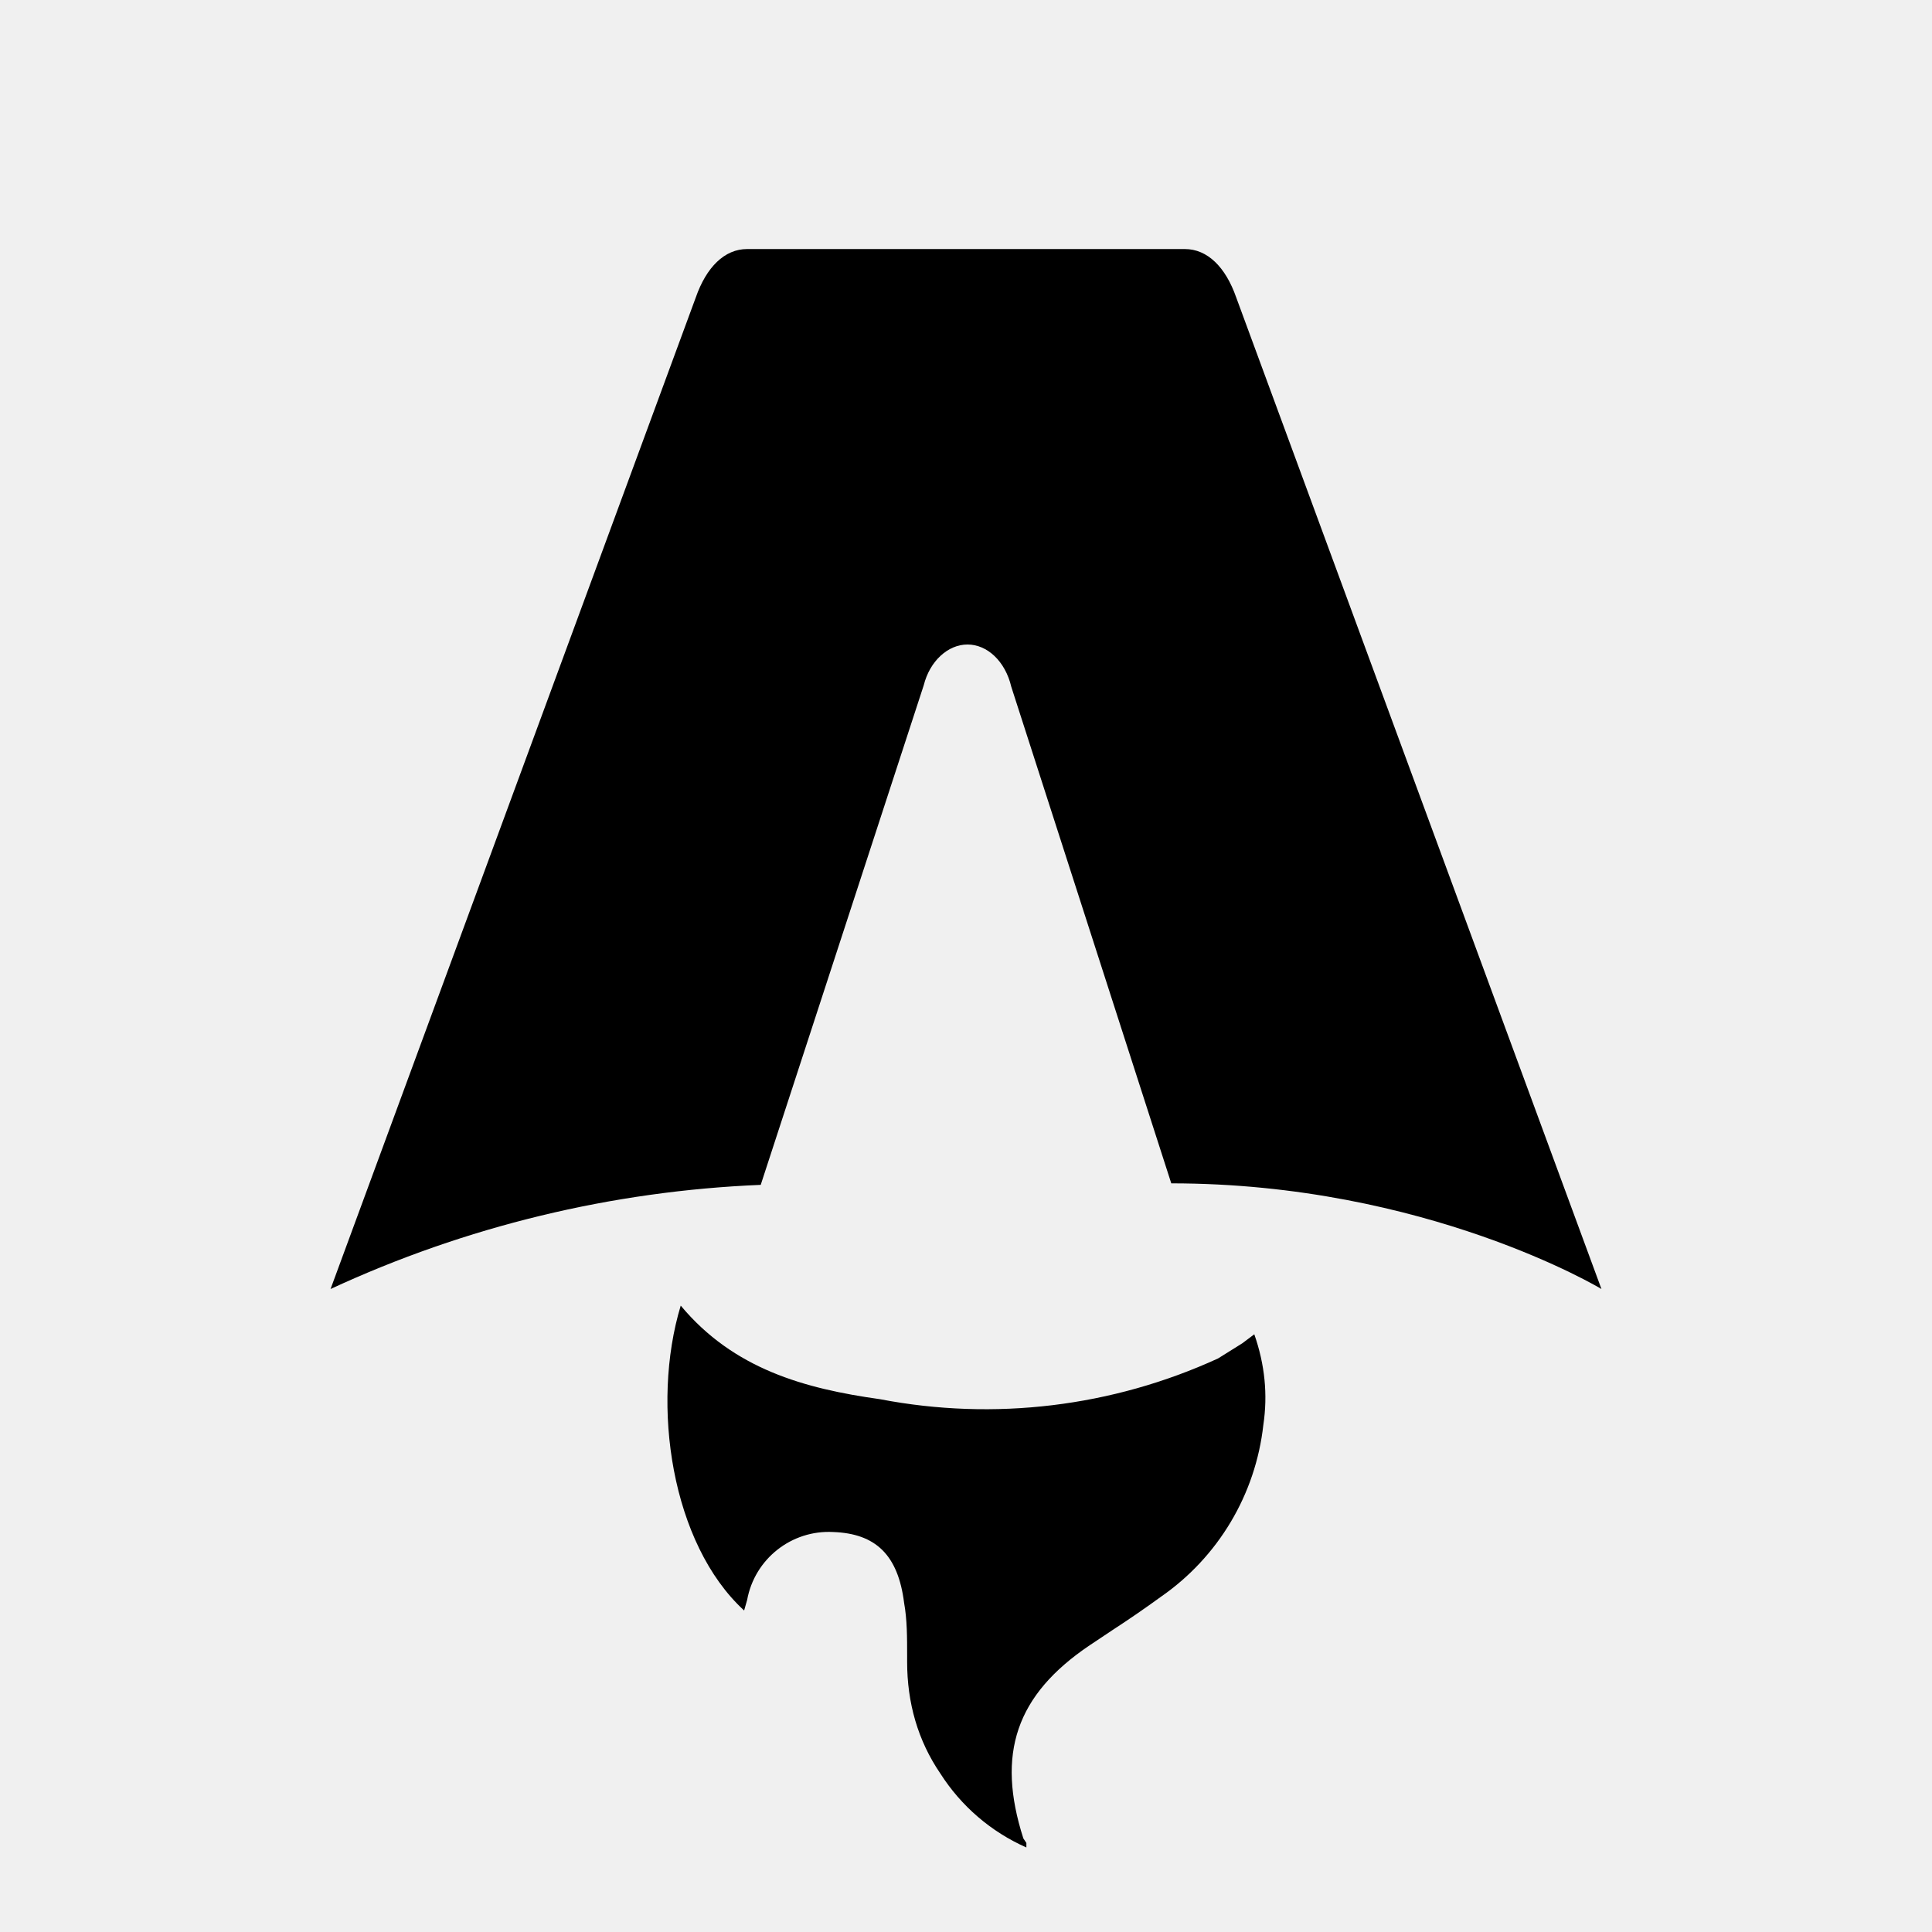
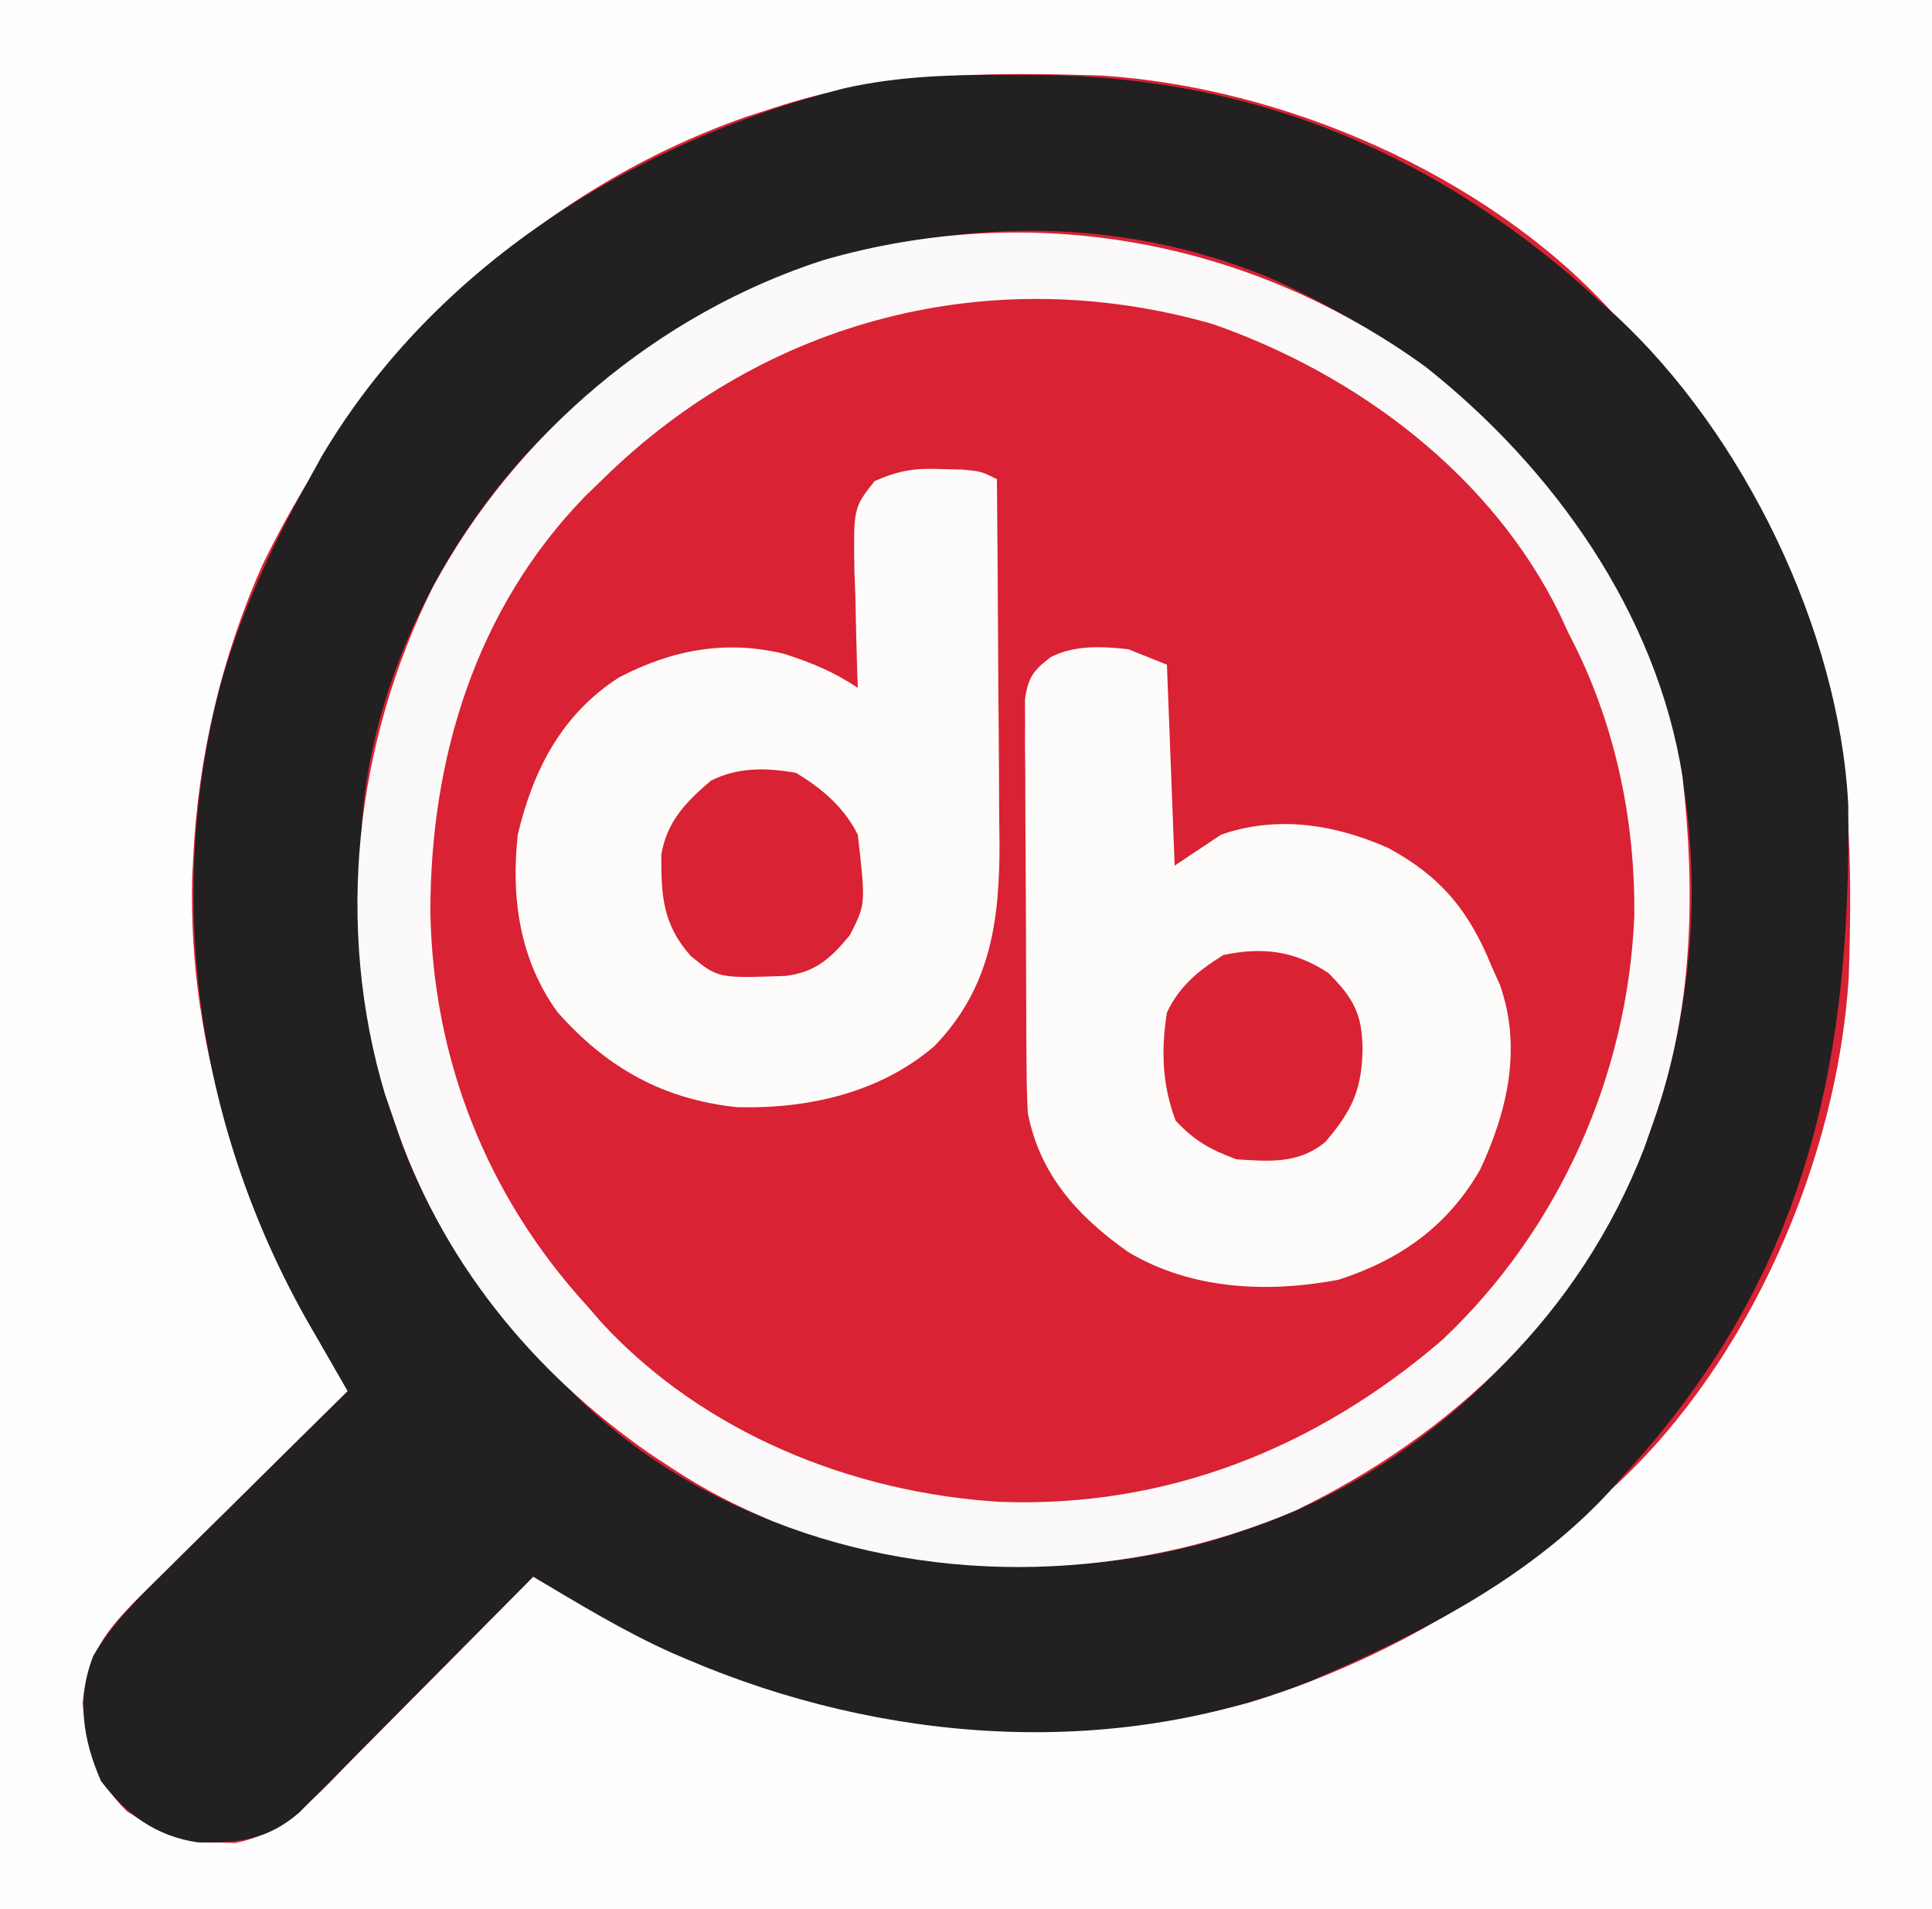
- <svg xmlns="http://www.w3.org/2000/svg" fill="none" viewBox="0 0 128 128">
-   <path d="M50.4 78.5a75.1 75.1 0 0 0-28.5 6.9l24.2-65.7c.7-2 1.9-3.2 3.4-3.2h29c1.5 0 2.7 1.2 3.4 3.2l24.2 65.7s-11.6-7-28.5-7L67 45.5c-.4-1.7-1.6-2.8-2.9-2.8-1.3 0-2.5 1.1-2.9 2.7L50.4 78.5Zm-1.1 28.2Zm-4.2-20.2c-2 6.6-.6 15.8 4.2 20.2a17.5 17.5 0 0 1 .2-.7 5.5 5.5 0 0 1 5.7-4.5c2.8.1 4.3 1.5 4.7 4.7.2 1.1.2 2.3.2 3.5v.4c0 2.7.7 5.2 2.2 7.4a13 13 0 0 0 5.7 4.9v-.3l-.2-.3c-1.8-5.6-.5-9.5 4.4-12.8l1.5-1a73 73 0 0 0 3.2-2.2 16 16 0 0 0 6.8-11.4c.3-2 .1-4-.6-6l-.8.6-1.6 1a37 37 0 0 1-22.4 2.7c-5-.7-9.7-2-13.2-6.2Z" />
-   <style>
-         path { fill: #000; }
-         @media (prefers-color-scheme: dark) {
-             path { fill: #FFF; }
-         }
-     </style>
+ <svg xmlns="http://www.w3.org/2000/svg" version="1.1" width="250" height="247">
+   <path d="M0 0 C82.5 0 165 0 250 0 C250 81.51 250 163.02 250 247 C167.5 247 85 247 0 247 C0 165.49 0 83.98 0 0 Z " fill="#D92233" transform="translate(0,0)" />
+   <path d="M0 0 C82.5 0 165 0 250 0 C250 81.51 250 163.02 250 247 C167.5 247 85 247 0 247 C0 165.49 0 83.98 0 0 Z M100 14 C98.308 14.543 98.308 14.543 96.582 15.098 C68.253 25.082 47.057 46.312 34 73 C28.67 84.984 25.63 97.917 25 111 C24.959 111.773 24.918 112.547 24.875 113.344 C24.264 136.251 31.706 156.083 42.629 175.734 C43.074 176.536 43.52 177.337 43.979 178.163 C44.316 178.769 44.653 179.375 45 180 C44.604 180.39 44.207 180.78 43.799 181.181 C39.669 185.244 35.551 189.318 31.438 193.397 C29.902 194.918 28.364 196.436 26.823 197.951 C24.606 200.131 22.4 202.32 20.195 204.512 C19.506 205.186 18.816 205.86 18.105 206.555 C13.752 210.907 11.282 214.016 10.688 220.312 C11.167 225.976 12.304 230.348 16.438 234.375 C20.379 236.874 23.141 238.301 27.875 238.375 C28.697 238.403 29.52 238.432 30.367 238.461 C36.934 237.311 41.665 231.604 46.148 227.047 C46.806 226.387 47.463 225.726 48.141 225.046 C50.223 222.952 52.299 220.851 54.375 218.75 C55.793 217.322 57.21 215.895 58.629 214.469 C62.091 210.984 65.547 207.494 69 204 C70.38 204.801 70.38 204.801 71.788 205.618 C99.885 221.854 129.421 228.912 161.558 220.316 C178.952 214.974 193.677 206.285 207 194 C207.663 193.419 208.325 192.837 209.008 192.238 C226.488 176.099 237.696 150.081 239.221 126.593 C239.7 111.951 239.654 97.977 235 84 C234.649 82.895 234.299 81.791 233.938 80.652 C228.765 65.873 220.544 53.435 210 42 C209.419 41.337 208.837 40.675 208.238 39.992 C192.099 22.512 166.081 11.304 142.593 9.779 C127.953 9.3 113.974 9.342 100 14 Z " fill="#FEFEFE" transform="translate(0,0)" />
+   <path d="M0 0 C1.287 0.006 2.575 0.011 3.901 0.017 C31.713 0.372 55.536 10.558 75.875 29.312 C76.538 29.894 77.2 30.475 77.883 31.074 C94.502 46.418 106.859 71.837 108.036 94.402 C108.472 128.432 102.337 155.869 78.875 181.312 C78.294 181.975 77.712 182.638 77.113 183.32 C67.54 193.69 54.629 200.668 41.875 206.312 C40.757 206.808 39.64 207.303 38.488 207.812 C12.583 218.113 -17.002 215.808 -42.25 205 C-43.163 204.611 -43.163 204.611 -44.094 204.214 C-50.375 201.407 -56.225 197.834 -62.125 194.312 C-62.517 194.709 -62.909 195.105 -63.313 195.514 C-67.395 199.64 -71.484 203.759 -75.577 207.875 C-77.104 209.411 -78.628 210.95 -80.151 212.49 C-82.341 214.704 -84.537 216.911 -86.734 219.117 C-87.414 219.807 -88.093 220.496 -88.793 221.207 C-89.433 221.848 -90.074 222.488 -90.733 223.148 C-91.293 223.712 -91.853 224.276 -92.429 224.857 C-96.532 228.378 -100.259 228.804 -105.52 228.695 C-110.949 227.898 -114.804 225.06 -118.062 220.75 C-120.397 215.395 -121.229 210.157 -119.052 204.546 C-116.572 200.384 -113.502 197.316 -110.051 193.945 C-109.367 193.266 -108.683 192.586 -107.979 191.886 C-105.805 189.729 -103.622 187.583 -101.438 185.438 C-99.957 183.972 -98.477 182.506 -96.998 181.039 C-93.382 177.456 -89.756 173.882 -86.125 170.312 C-86.666 169.378 -87.206 168.444 -87.763 167.481 C-88.484 166.228 -89.205 164.975 -89.926 163.723 C-90.281 163.11 -90.635 162.497 -91.001 161.866 C-105.409 136.783 -109.965 107.027 -102.603 78.94 C-99.92 69.471 -95.915 60.887 -91.125 52.312 C-90.581 51.326 -90.037 50.34 -89.477 49.324 C-74.867 24.702 -49.235 8.745 -21.993 1.766 C-14.671 0.087 -7.489 -0.034 0 0 Z M-57.125 43.312 C-57.853 43.971 -58.582 44.63 -59.332 45.309 C-73.046 58.341 -83.01 77.878 -84.302 96.921 C-84.597 110.332 -84.554 122.547 -80.125 135.312 C-79.763 136.373 -79.401 137.434 -79.027 138.527 C-74.511 150.423 -66.976 160.293 -58.125 169.312 C-57.462 170 -56.8 170.687 -56.117 171.395 C-39.758 187.162 -18.078 193.193 4.132 192.89 C13.206 192.571 21.306 191.354 29.875 188.312 C30.945 187.939 32.015 187.565 33.117 187.18 C54.143 179.101 70.709 162.578 80.148 142.328 C88.879 122.635 90.566 97.635 82.875 77.312 C73.198 53.743 56.292 36.414 32.975 26.174 C2.365 13.613 -33.164 21.435 -57.125 43.312 Z " fill="#232021" transform="translate(131.125,9.6875)" />
+   <path d="M0 0 C16.523 13.075 29.947 31.844 33.281 53.089 C34.987 68.088 34.633 83.271 29.562 97.562 C28.944 99.338 28.944 99.338 28.312 101.148 C19.992 122.564 3.676 138.049 -16.762 147.988 C-37.995 157.082 -62.919 157.898 -84.437 149.4 C-89.043 147.471 -93.277 145.323 -97.438 142.562 C-98.345 141.967 -99.252 141.371 -100.188 140.758 C-115.605 130.094 -127.524 115.461 -133.438 97.562 C-133.828 96.433 -134.219 95.304 -134.621 94.141 C-141.135 72.413 -138.515 48.746 -128.438 28.562 C-117.761 8.751 -99.341 -6.842 -77.931 -13.771 C-50.814 -21.611 -22.626 -16.382 0 0 Z M-106.438 14.562 C-107.212 15.313 -107.987 16.063 -108.785 16.836 C-122.859 31.368 -128.75 50.619 -128.75 70.594 C-128.391 89.772 -121.392 107.405 -108.438 121.562 C-107.847 122.244 -107.257 122.926 -106.648 123.629 C-93.482 137.944 -74.2 145.716 -55.043 146.883 C-33.495 147.683 -14.14 139.968 2.188 125.938 C17.243 111.741 26.165 91.822 27.035 71.177 C27.201 58.564 24.468 45.745 18.562 34.562 C18.178 33.73 17.794 32.897 17.398 32.039 C8.564 14.008 -8.792 1.025 -27.492 -5.504 C-56.058 -13.694 -85.288 -6.214 -106.438 14.562 Z " fill="#FBF9F9" transform="translate(184.4375,47.4375)" />
+   <path d="M0 0 C2.475 0.99 2.475 0.99 5 2 C5.33 10.58 5.66 19.16 6 28 C7.98 26.68 9.96 25.36 12 24 C19.255 21.459 26.819 22.664 33.676 25.742 C40.487 29.428 44.107 33.884 47 41 C47.356 41.791 47.712 42.583 48.078 43.398 C50.963 51.539 49.084 59.701 45.547 67.301 C41.332 74.656 35.202 78.987 27.207 81.582 C18.003 83.325 8.127 82.873 0 78 C-6.493 73.438 -11.457 68.006 -13 60 C-13.1 58.153 -13.148 56.303 -13.161 54.453 C-13.171 53.342 -13.18 52.231 -13.19 51.086 C-13.194 49.891 -13.199 48.696 -13.203 47.465 C-13.209 46.235 -13.215 45.004 -13.22 43.737 C-13.23 41.137 -13.236 38.537 -13.24 35.937 C-13.247 33.269 -13.259 30.601 -13.281 27.932 C-13.312 24.089 -13.322 20.246 -13.328 16.402 C-13.34 15.205 -13.353 14.009 -13.366 12.775 C-13.363 11.667 -13.36 10.559 -13.356 9.418 C-13.36 8.442 -13.364 7.466 -13.367 6.46 C-12.937 3.581 -12.281 2.742 -10 1 C-6.855 -0.573 -3.436 -0.365 0 0 Z " fill="#FEFCFB" transform="translate(146,84)" />
+   <path d="M0 0 C1.429 0.037 1.429 0.037 2.887 0.074 C5.312 0.312 5.312 0.312 7.312 1.312 C7.382 8.572 7.436 15.831 7.468 23.09 C7.484 26.462 7.505 29.833 7.539 33.205 C7.575 37.093 7.592 40.98 7.605 44.867 C7.621 46.062 7.636 47.258 7.652 48.489 C7.654 58.609 6.456 67.145 -0.738 74.625 C-7.775 80.717 -17.21 82.83 -26.367 82.559 C-35.957 81.542 -43.217 77.428 -49.562 70.25 C-54.443 63.504 -55.586 55.498 -54.688 47.312 C-52.705 38.93 -48.992 31.723 -41.598 26.969 C-34.748 23.397 -27.821 22.067 -20.207 23.914 C-16.631 25.069 -13.837 26.213 -10.688 28.312 C-10.714 27.606 -10.74 26.9 -10.767 26.173 C-10.871 22.97 -10.936 19.767 -11 16.562 C-11.042 15.451 -11.084 14.34 -11.127 13.195 C-11.25 5.026 -11.25 5.026 -8.523 1.566 C-5.411 0.19 -3.387 -0.134 0 0 Z " fill="#FEFCFB" transform="translate(121.6875,60.6875)" />
+   <path d="M0 0 C3.315 3.315 4.416 5.386 4.438 10 C4.331 15.222 2.999 17.938 -0.375 21.875 C-3.807 24.735 -7.633 24.413 -11.875 24.125 C-15.244 22.894 -17.301 21.738 -19.75 19.125 C-21.501 14.455 -21.646 10.041 -20.875 5.125 C-19.217 1.673 -16.812 -0.293 -13.562 -2.312 C-8.457 -3.381 -4.385 -2.859 0 0 Z " fill="#D92333" transform="translate(171.875,125.875)" />
+   <path d="M0 0 C3.379 2.03 6.224 4.448 8 8 C9.03 17.008 9.03 17.008 6.953 21.023 C4.475 24.011 2.486 25.83 -1.391 26.273 C-10.062 26.581 -10.062 26.581 -13.625 23.688 C-17.26 19.574 -17.449 15.879 -17.426 10.582 C-16.722 6.312 -14.228 3.735 -11 1 C-7.483 -0.758 -3.828 -0.681 0 0 Z " fill="#D92233" transform="translate(103,100)" />
</svg>
